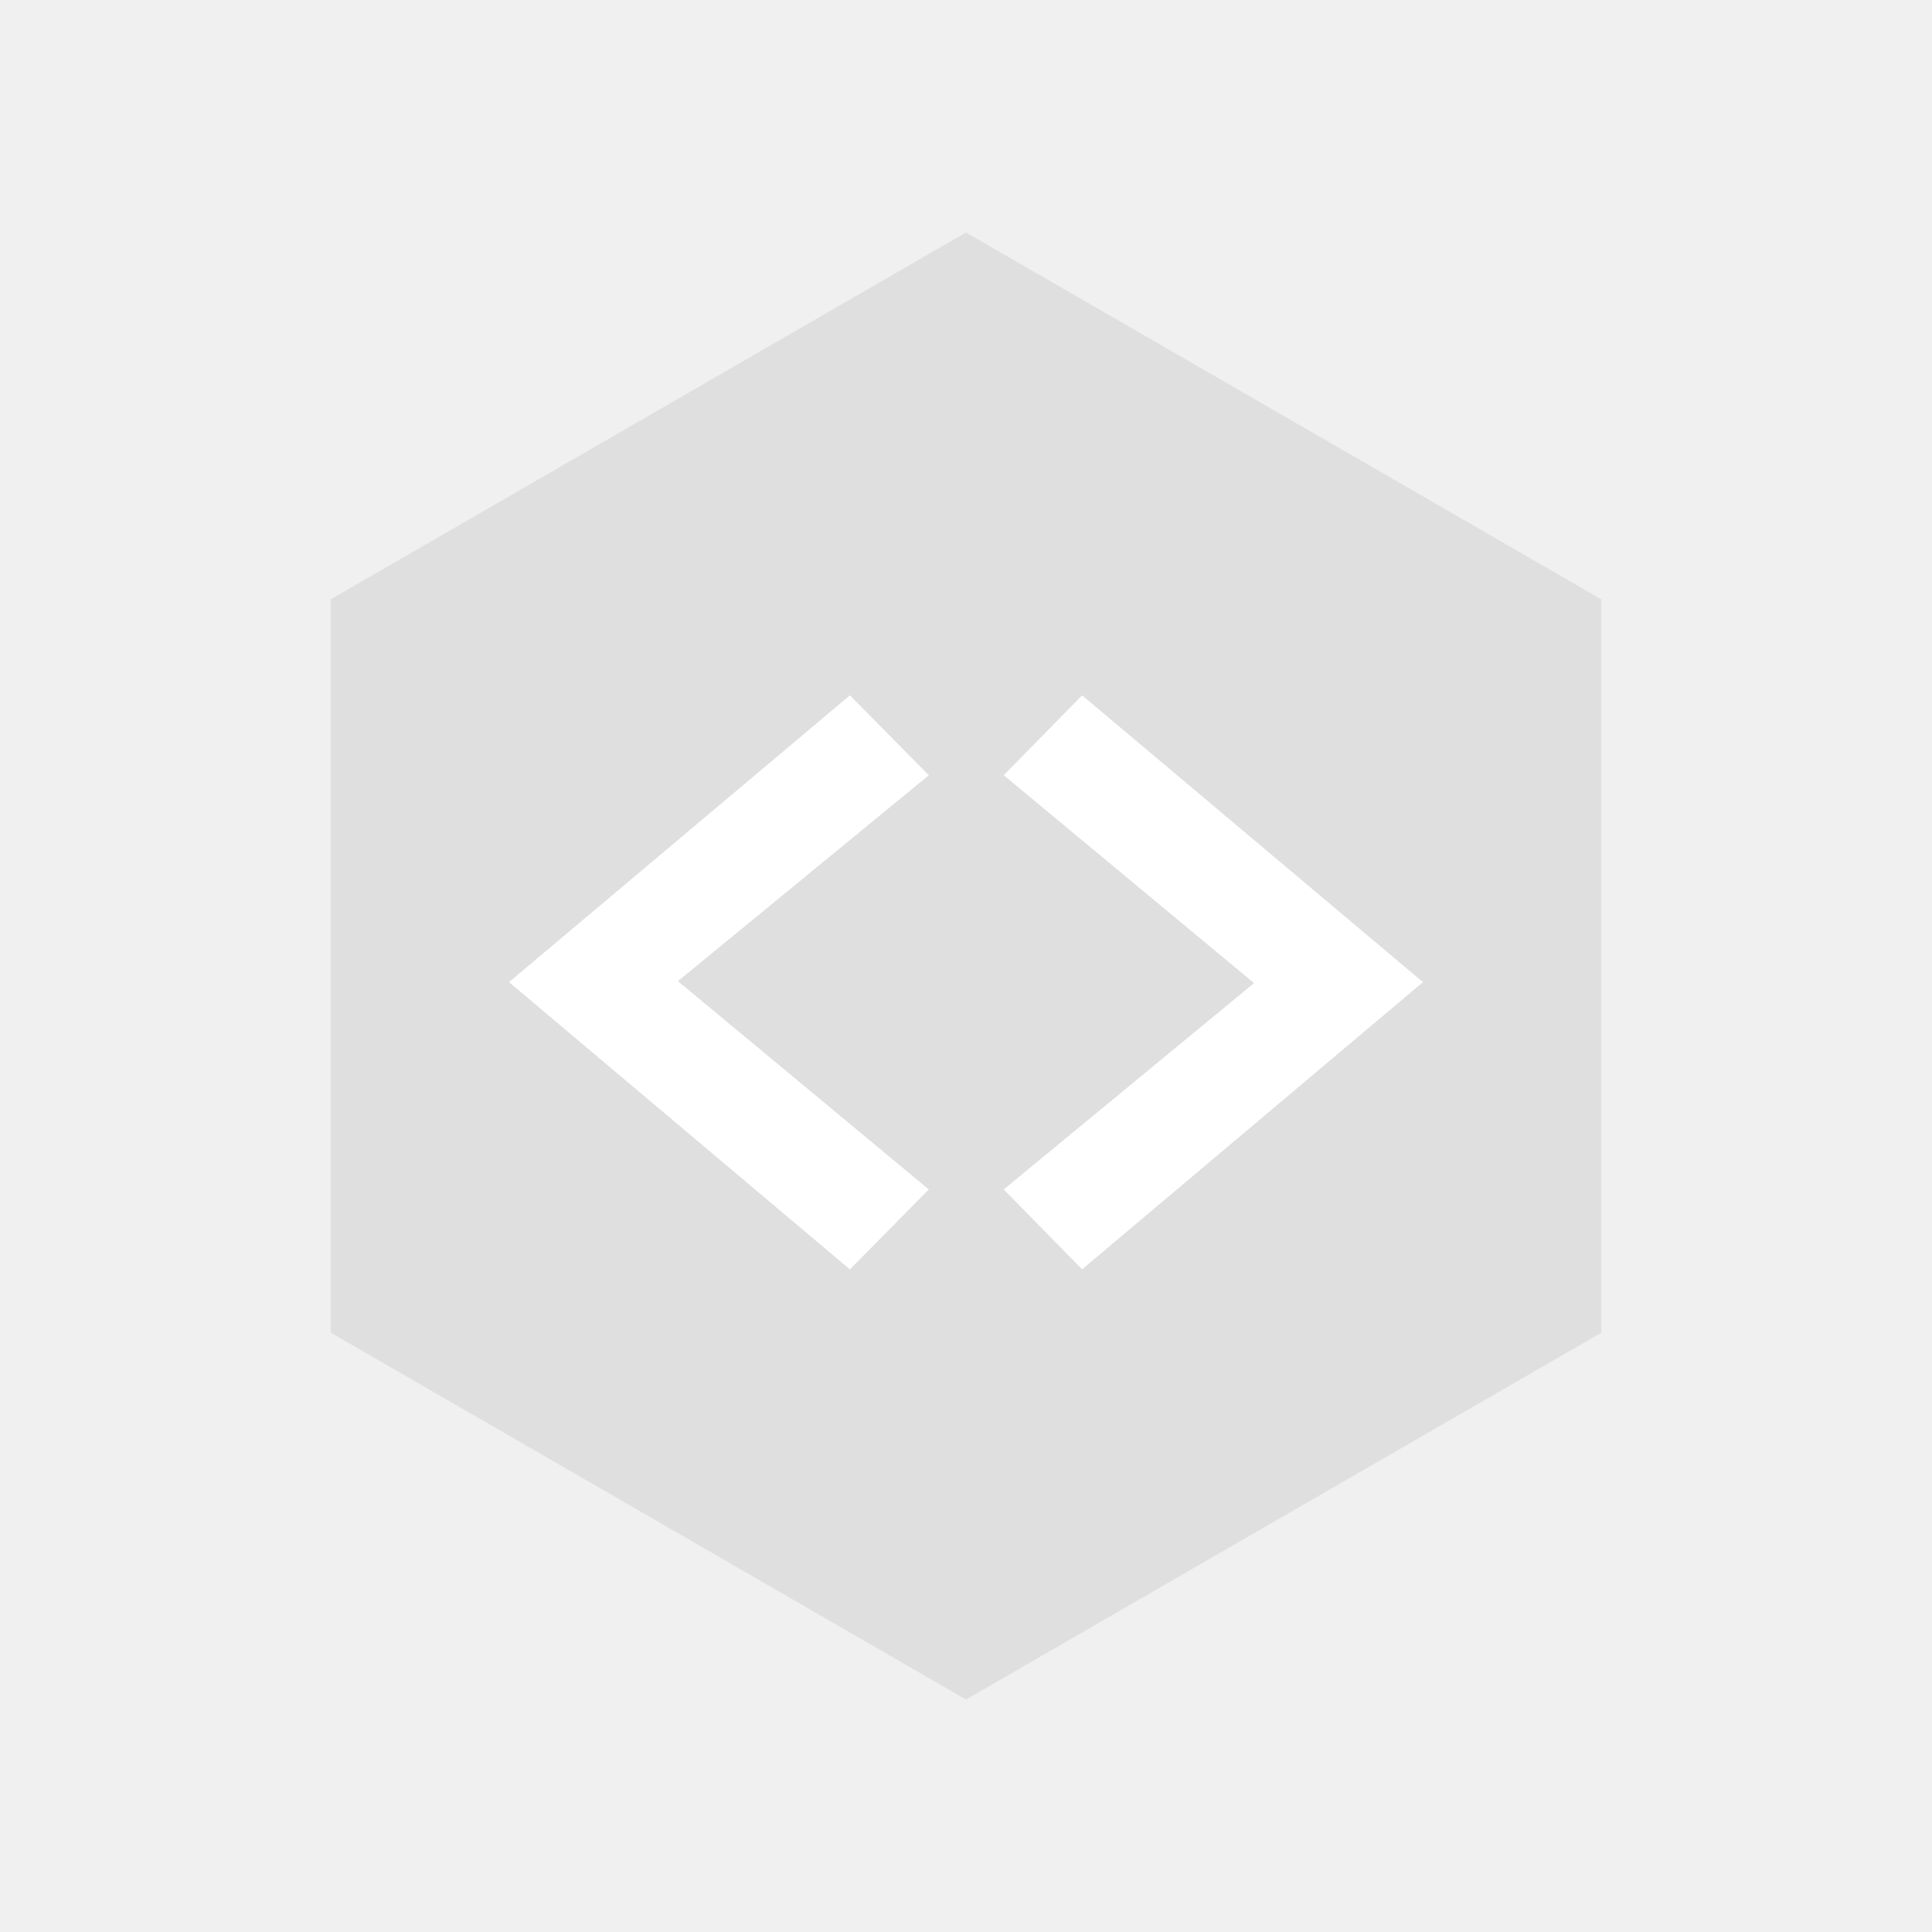
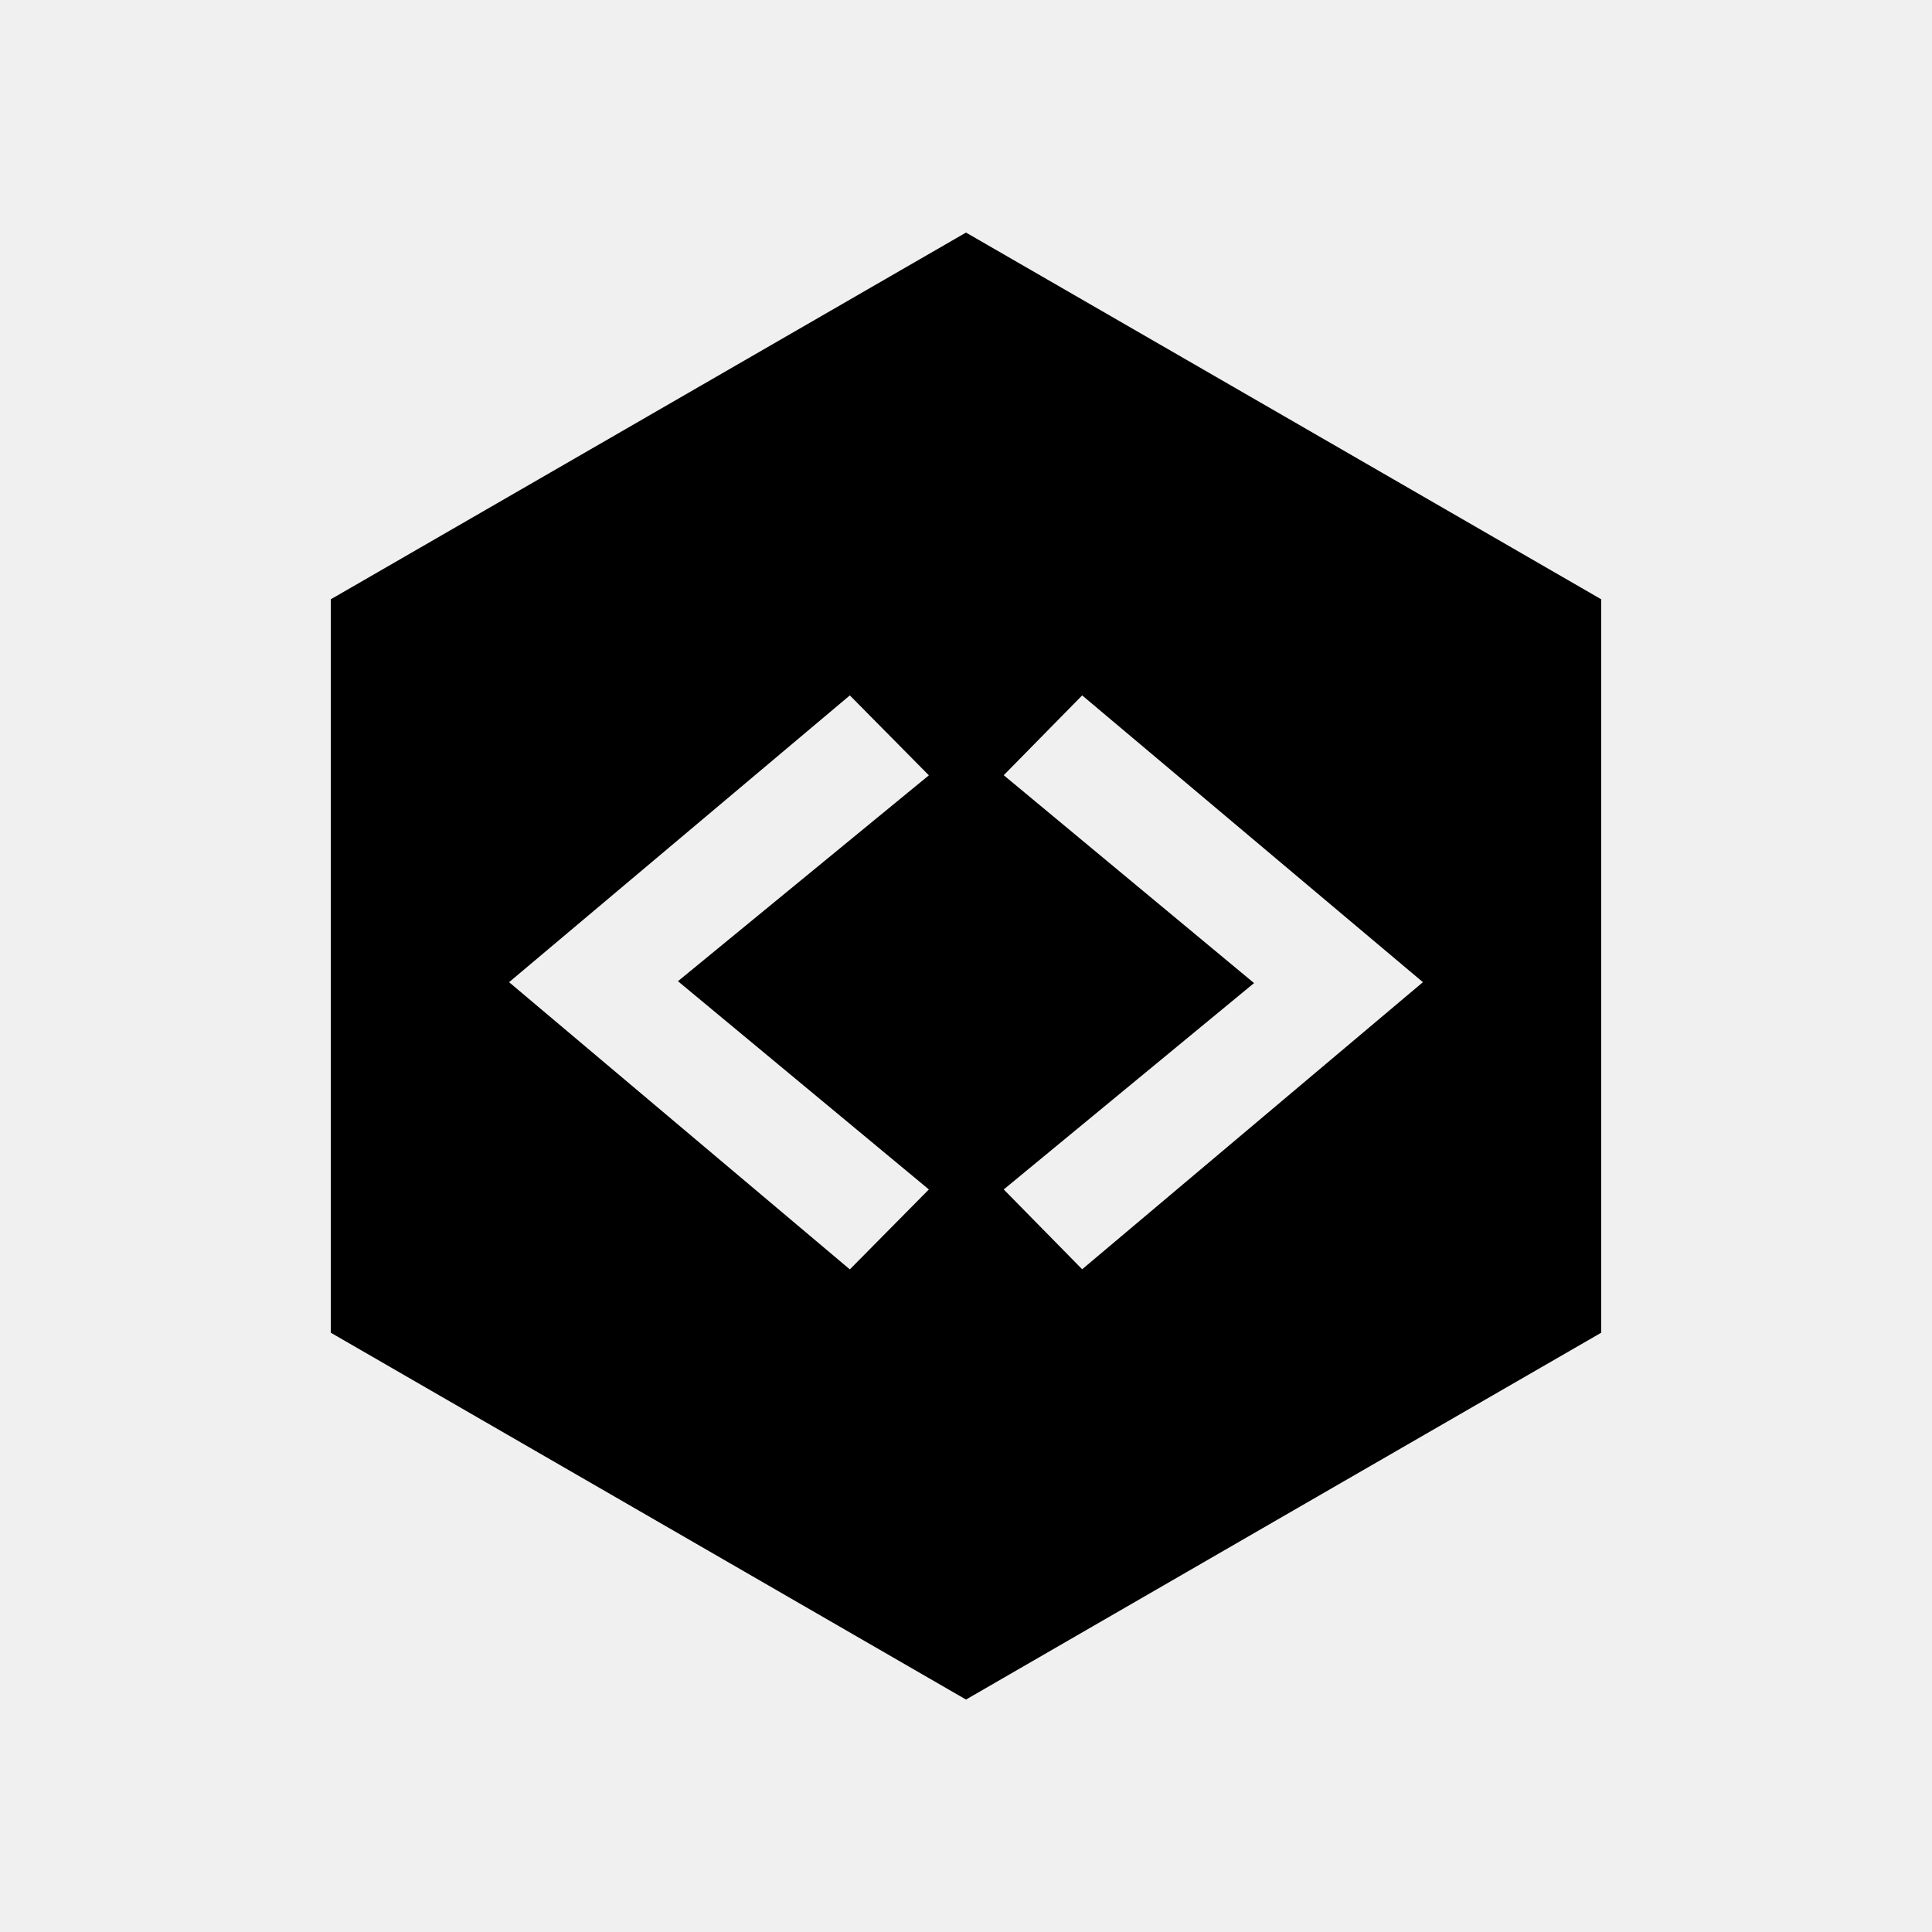
- <svg xmlns="http://www.w3.org/2000/svg" viewBox="0 0 32 32">
-   <path d="M16 3.851l-5.26 3.037-5.261 3.038v12.148l5.26 3.037L16 28.15l5.26-3.038 5.261-3.037V9.926l-5.26-3.038z" fill="#dfdfdf" />
-   <path d="M14.077 21.025l-5.646-4.758 5.646-4.75 1.307 1.324-4.155 3.41 4.155 3.45zm3.846-9.508l5.646 4.75-5.646 4.757-1.298-1.323 4.146-3.418-4.146-3.443z" fill="#fff" />
+ <svg xmlns="http://www.w3.org/2000/svg" viewBox="0 0 32 32" version="1.1" id="svg829">
+   <defs id="defs833" />
+   <path id="path825" d="M 16 3.852 L 10.74 6.889 L 5.479 9.926 L 5.479 22.074 L 10.738 25.111 L 16 28.15 L 21.26 25.111 L 26.521 22.074 L 26.521 9.926 L 21.262 6.889 L 16 3.852 z M 14.076 11.518 L 15.385 12.842 L 11.229 16.252 L 15.385 19.701 L 14.076 21.025 L 8.432 16.268 L 14.076 11.518 z M 17.924 11.518 L 23.568 16.268 L 17.924 21.023 L 16.625 19.701 L 20.771 16.283 L 16.625 12.84 L 17.924 11.518 z " />
</svg>
